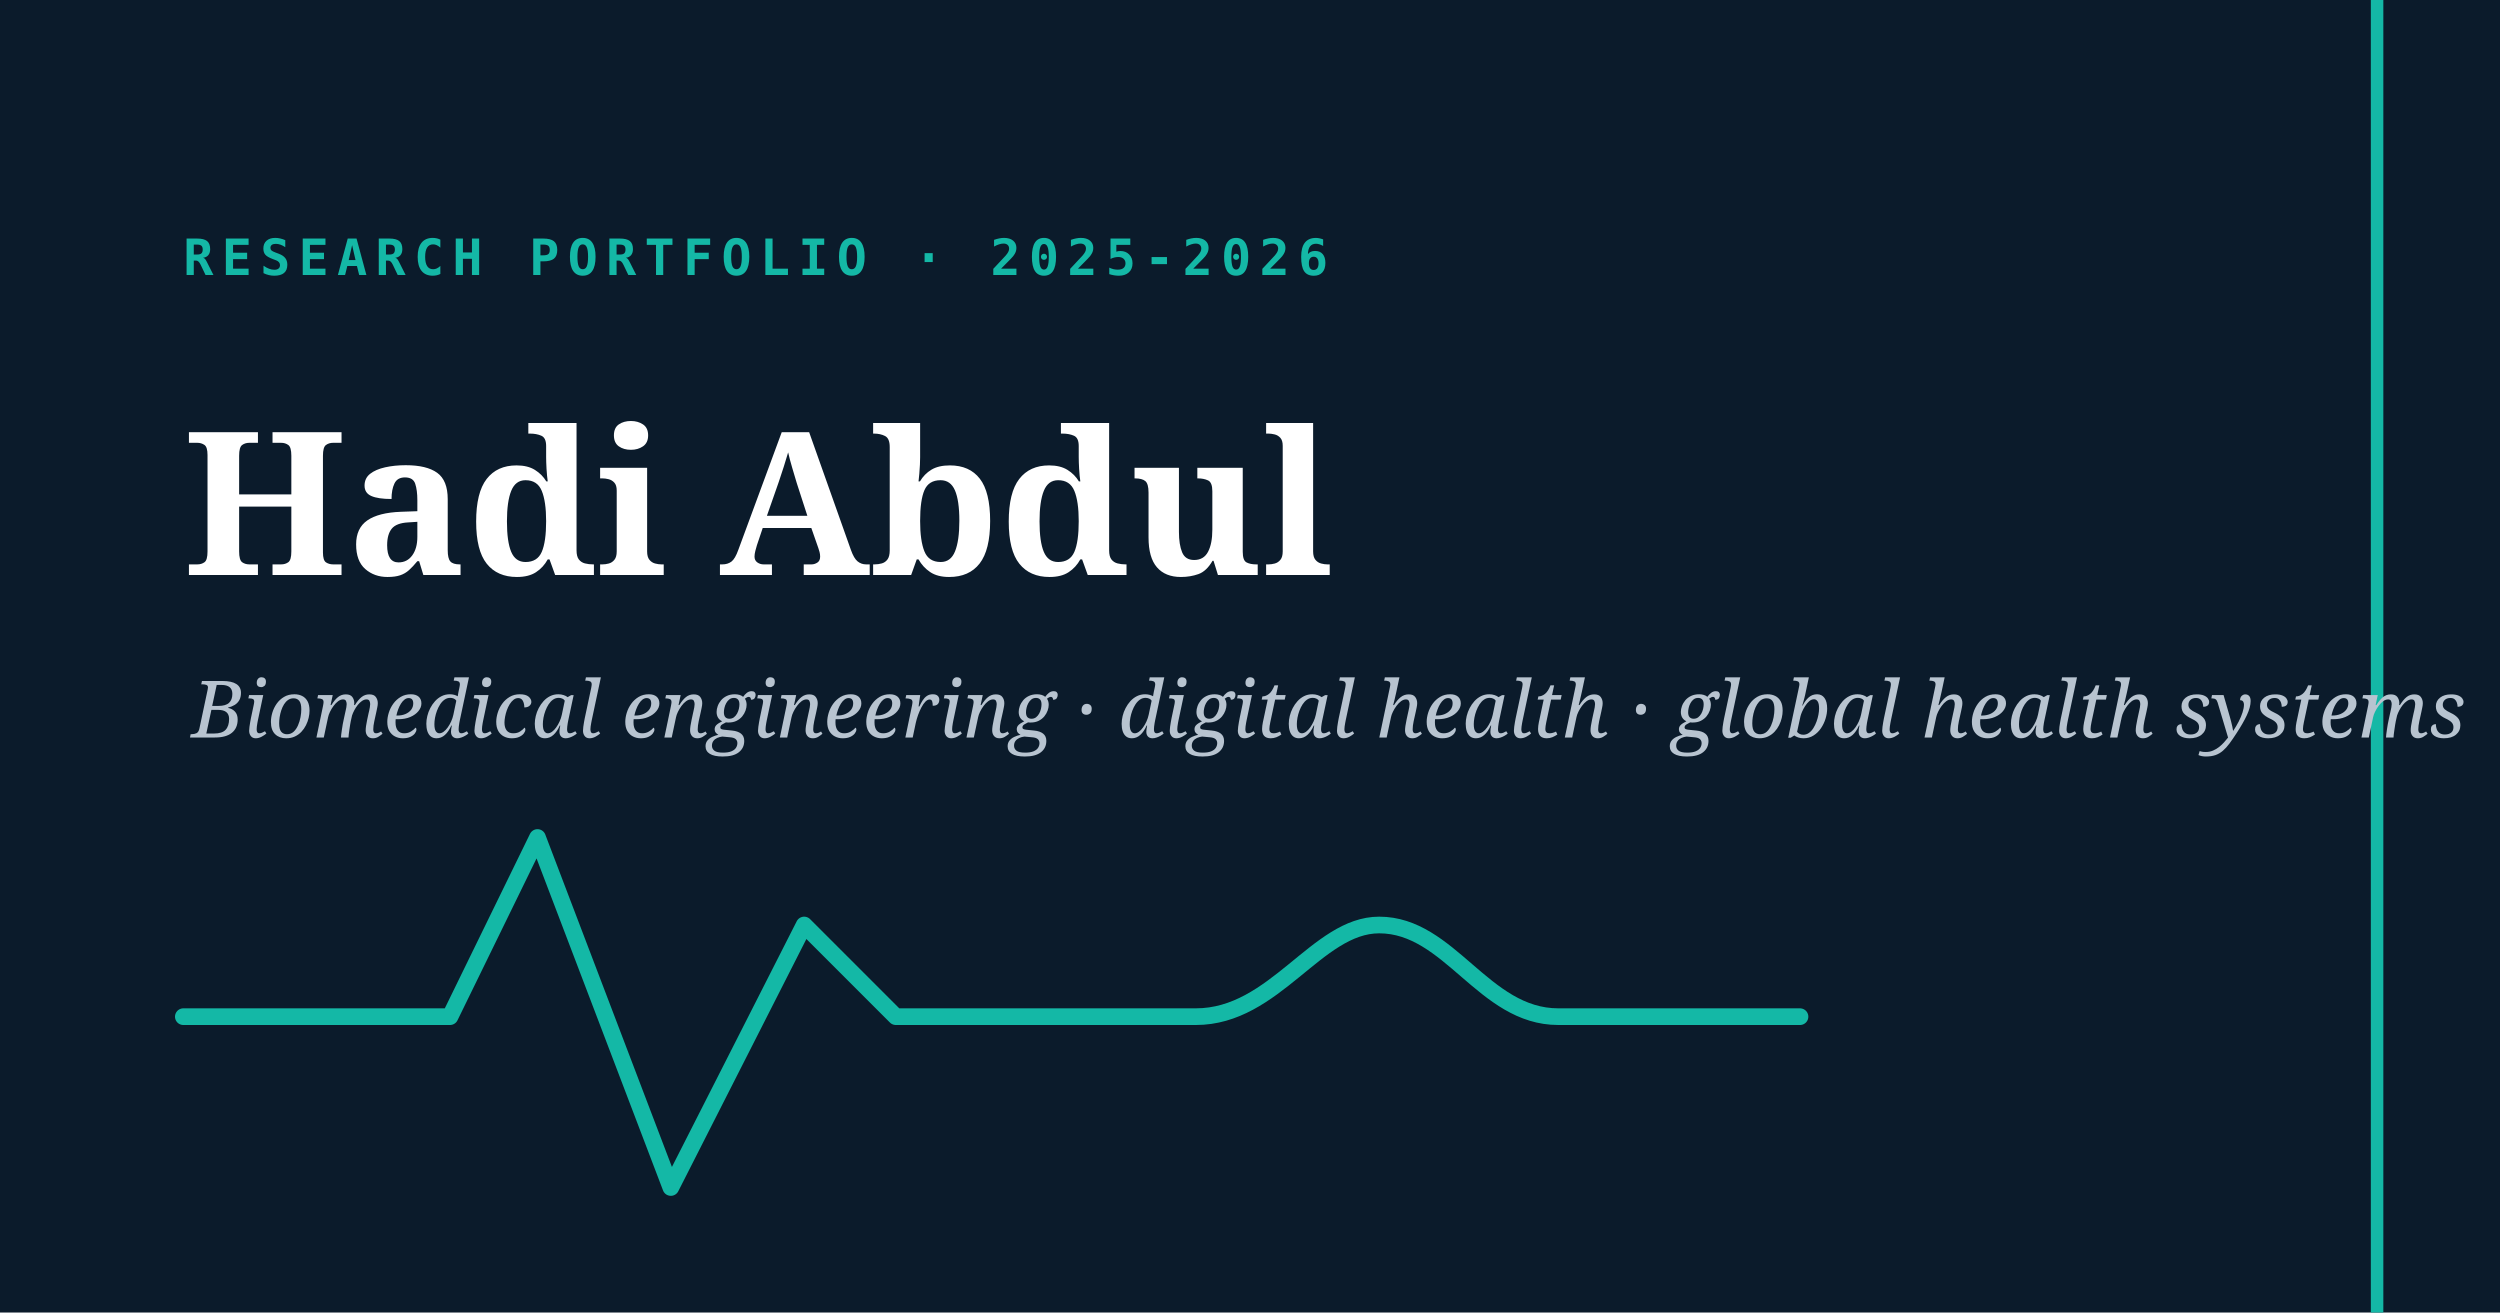
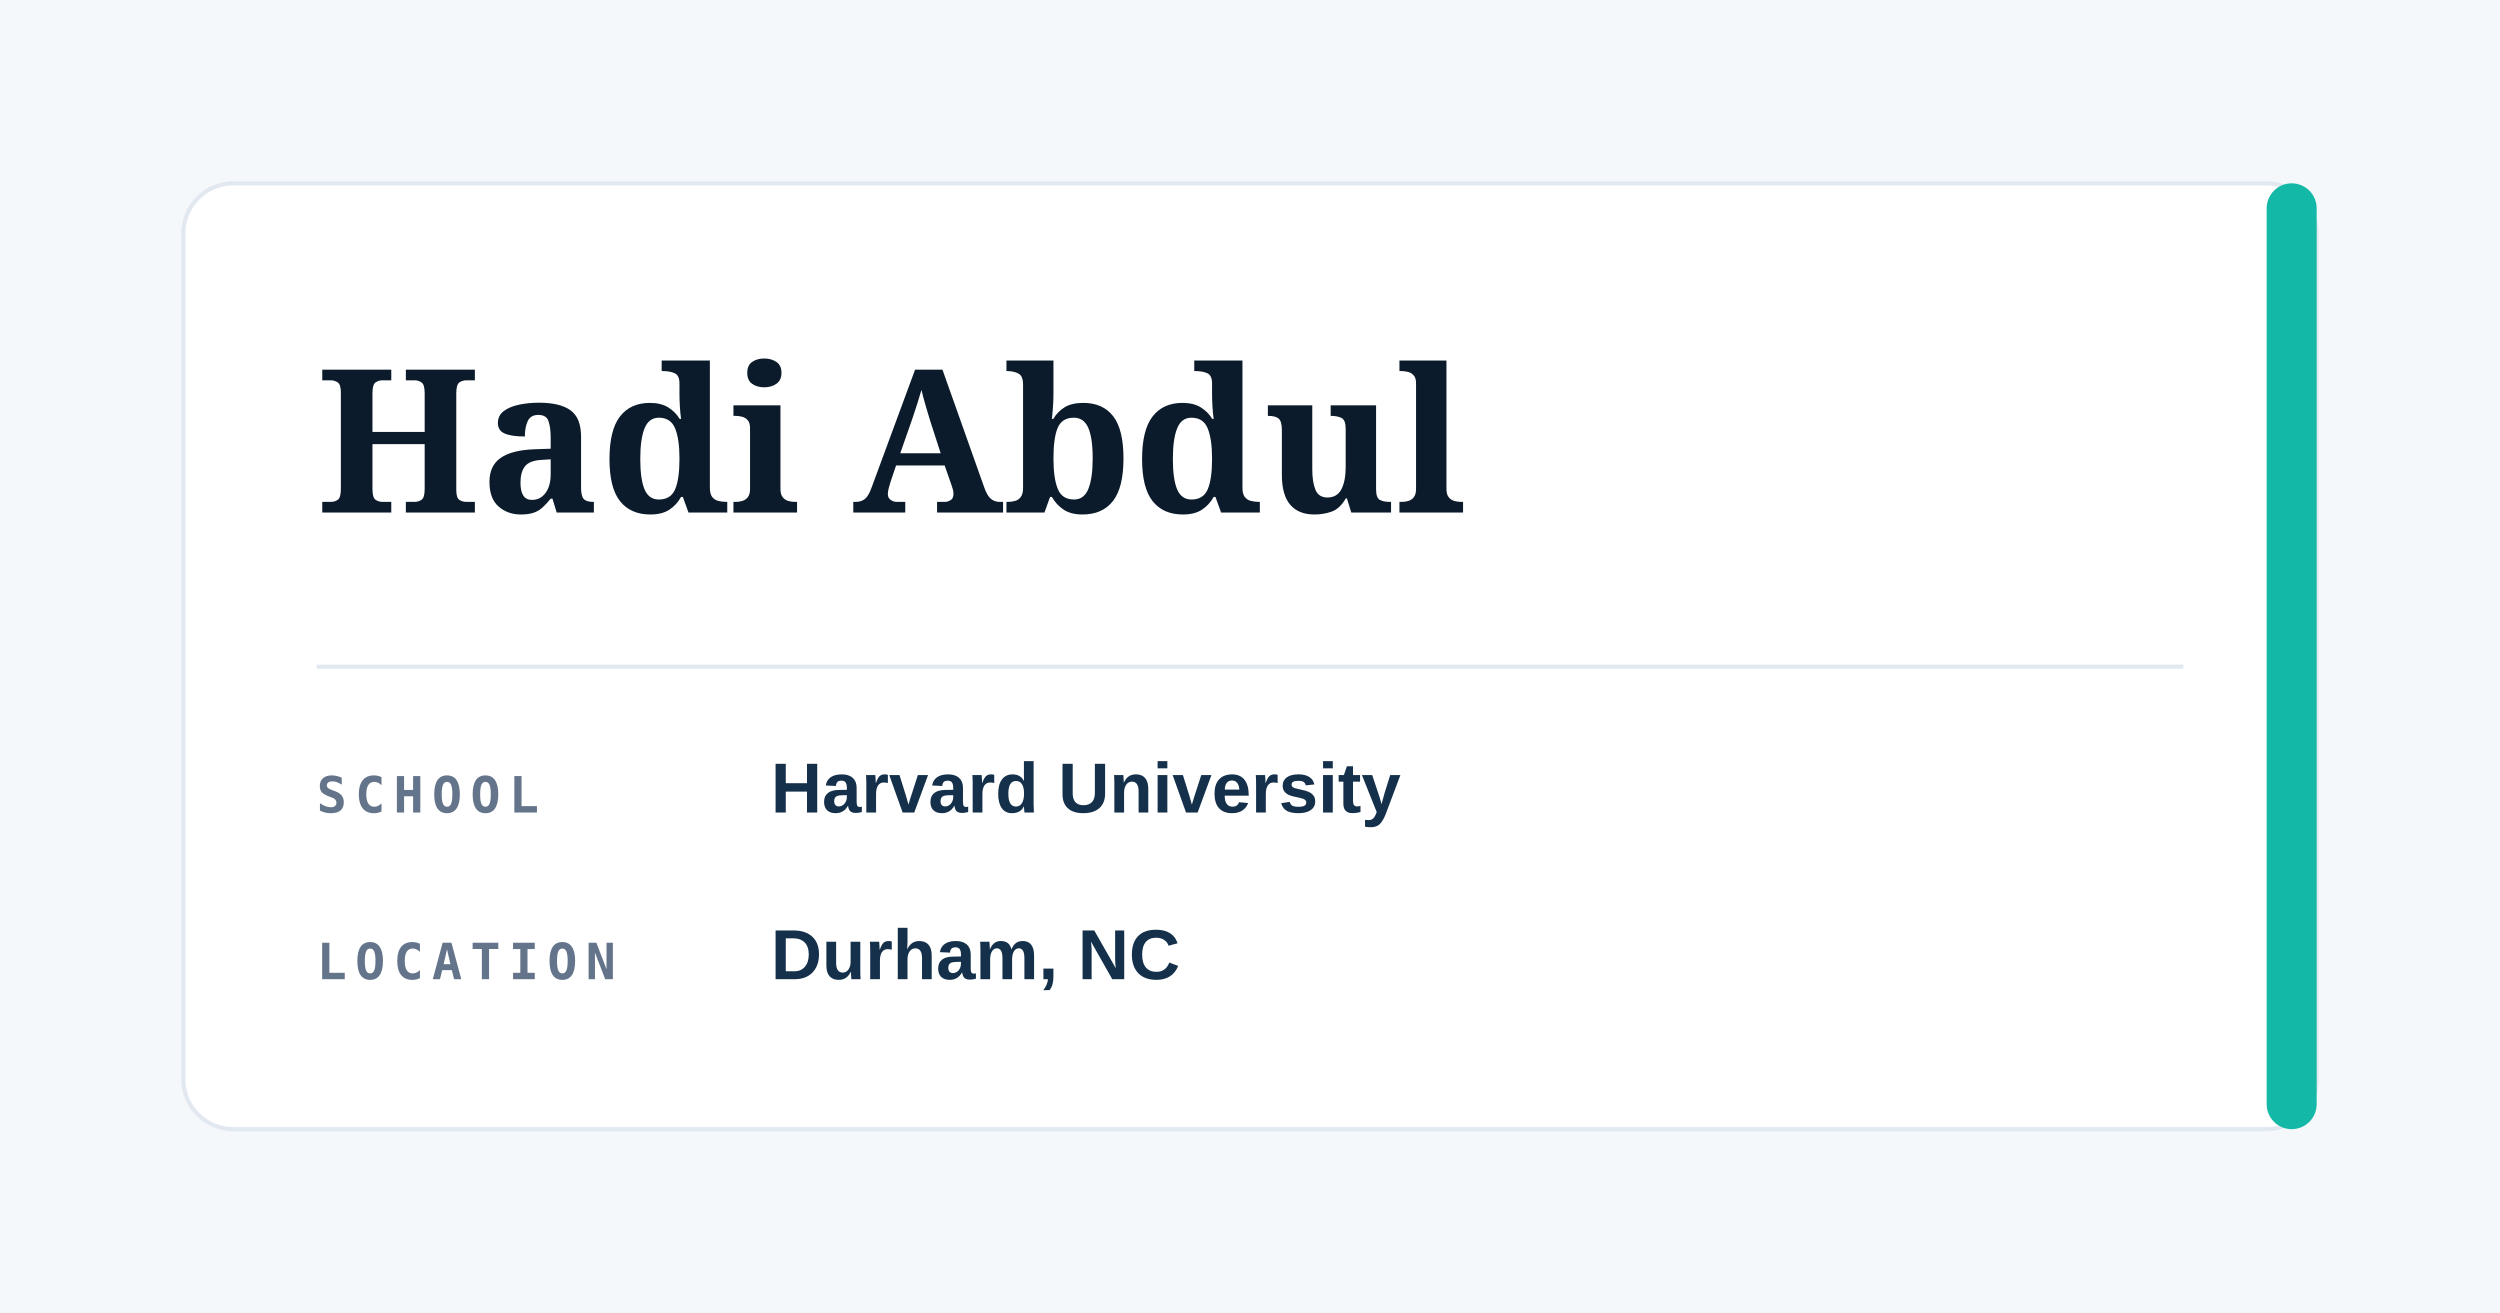
- <svg xmlns="http://www.w3.org/2000/svg" width="1200" height="630" viewBox="0 0 1200 630" role="img" aria-label="Hadi Abdul research portfolio">
-   <rect width="1200" height="630" fill="#0B1B2B" />
-   <rect x="1138" y="0" width="6" height="630" fill="#14B8A6" />
-   <text x="88" y="132" fill="#14B8A6" font-family="ui-monospace, SFMono-Regular, Menlo, monospace" font-size="24" font-weight="700" letter-spacing="4">RESEARCH PORTFOLIO · 2025-2026</text>
-   <text x="88" y="276" fill="#FFFFFF" font-family="Georgia, serif" font-size="96" font-weight="600">Hadi Abdul</text>
-   <text x="92" y="354" fill="#B8C4D0" font-family="Georgia, serif" font-size="38" font-style="italic">Biomedical engineering · digital health · global health systems</text>
-   <path d="M88 488h128l42-86 64 168 64-126 44 44h144c38 0 58-44 88-44 34 0 50 44 86 44h116" fill="none" stroke="#14B8A6" stroke-width="8" stroke-linecap="round" stroke-linejoin="round" />
+ <svg xmlns="http://www.w3.org/2000/svg" width="1200" height="630" viewBox="0 0 1200 630" role="img" aria-label="Hadi Abdul">
+   <rect width="1200" height="630" fill="#F4F8FB" />
+   <rect x="88" y="88" width="1024" height="454" rx="24" fill="#FFFFFF" stroke="#E2E8F0" stroke-width="2" />
+   <text x="152" y="246" fill="#0B1B2B" font-family="Georgia, serif" font-size="96" font-weight="600">Hadi Abdul</text>
+   <line x1="152" y1="320" x2="1048" y2="320" stroke="#E2E8F0" stroke-width="2" />
+   <text x="152" y="390" fill="#64748B" font-family="ui-monospace, SFMono-Regular, Menlo, monospace" font-size="24" font-weight="700" letter-spacing="4">SCHOOL</text>
+   <text x="370" y="390" fill="#14304A" font-family="Arial, sans-serif" font-size="34" font-weight="600">Harvard University</text>
+   <text x="152" y="470" fill="#64748B" font-family="ui-monospace, SFMono-Regular, Menlo, monospace" font-size="24" font-weight="700" letter-spacing="4">LOCATION</text>
+   <text x="370" y="470" fill="#14304A" font-family="Arial, sans-serif" font-size="34" font-weight="600">Durham, NC</text>
+   <rect x="1088" y="88" width="24" height="454" rx="12" fill="#14B8A6" />
</svg>
